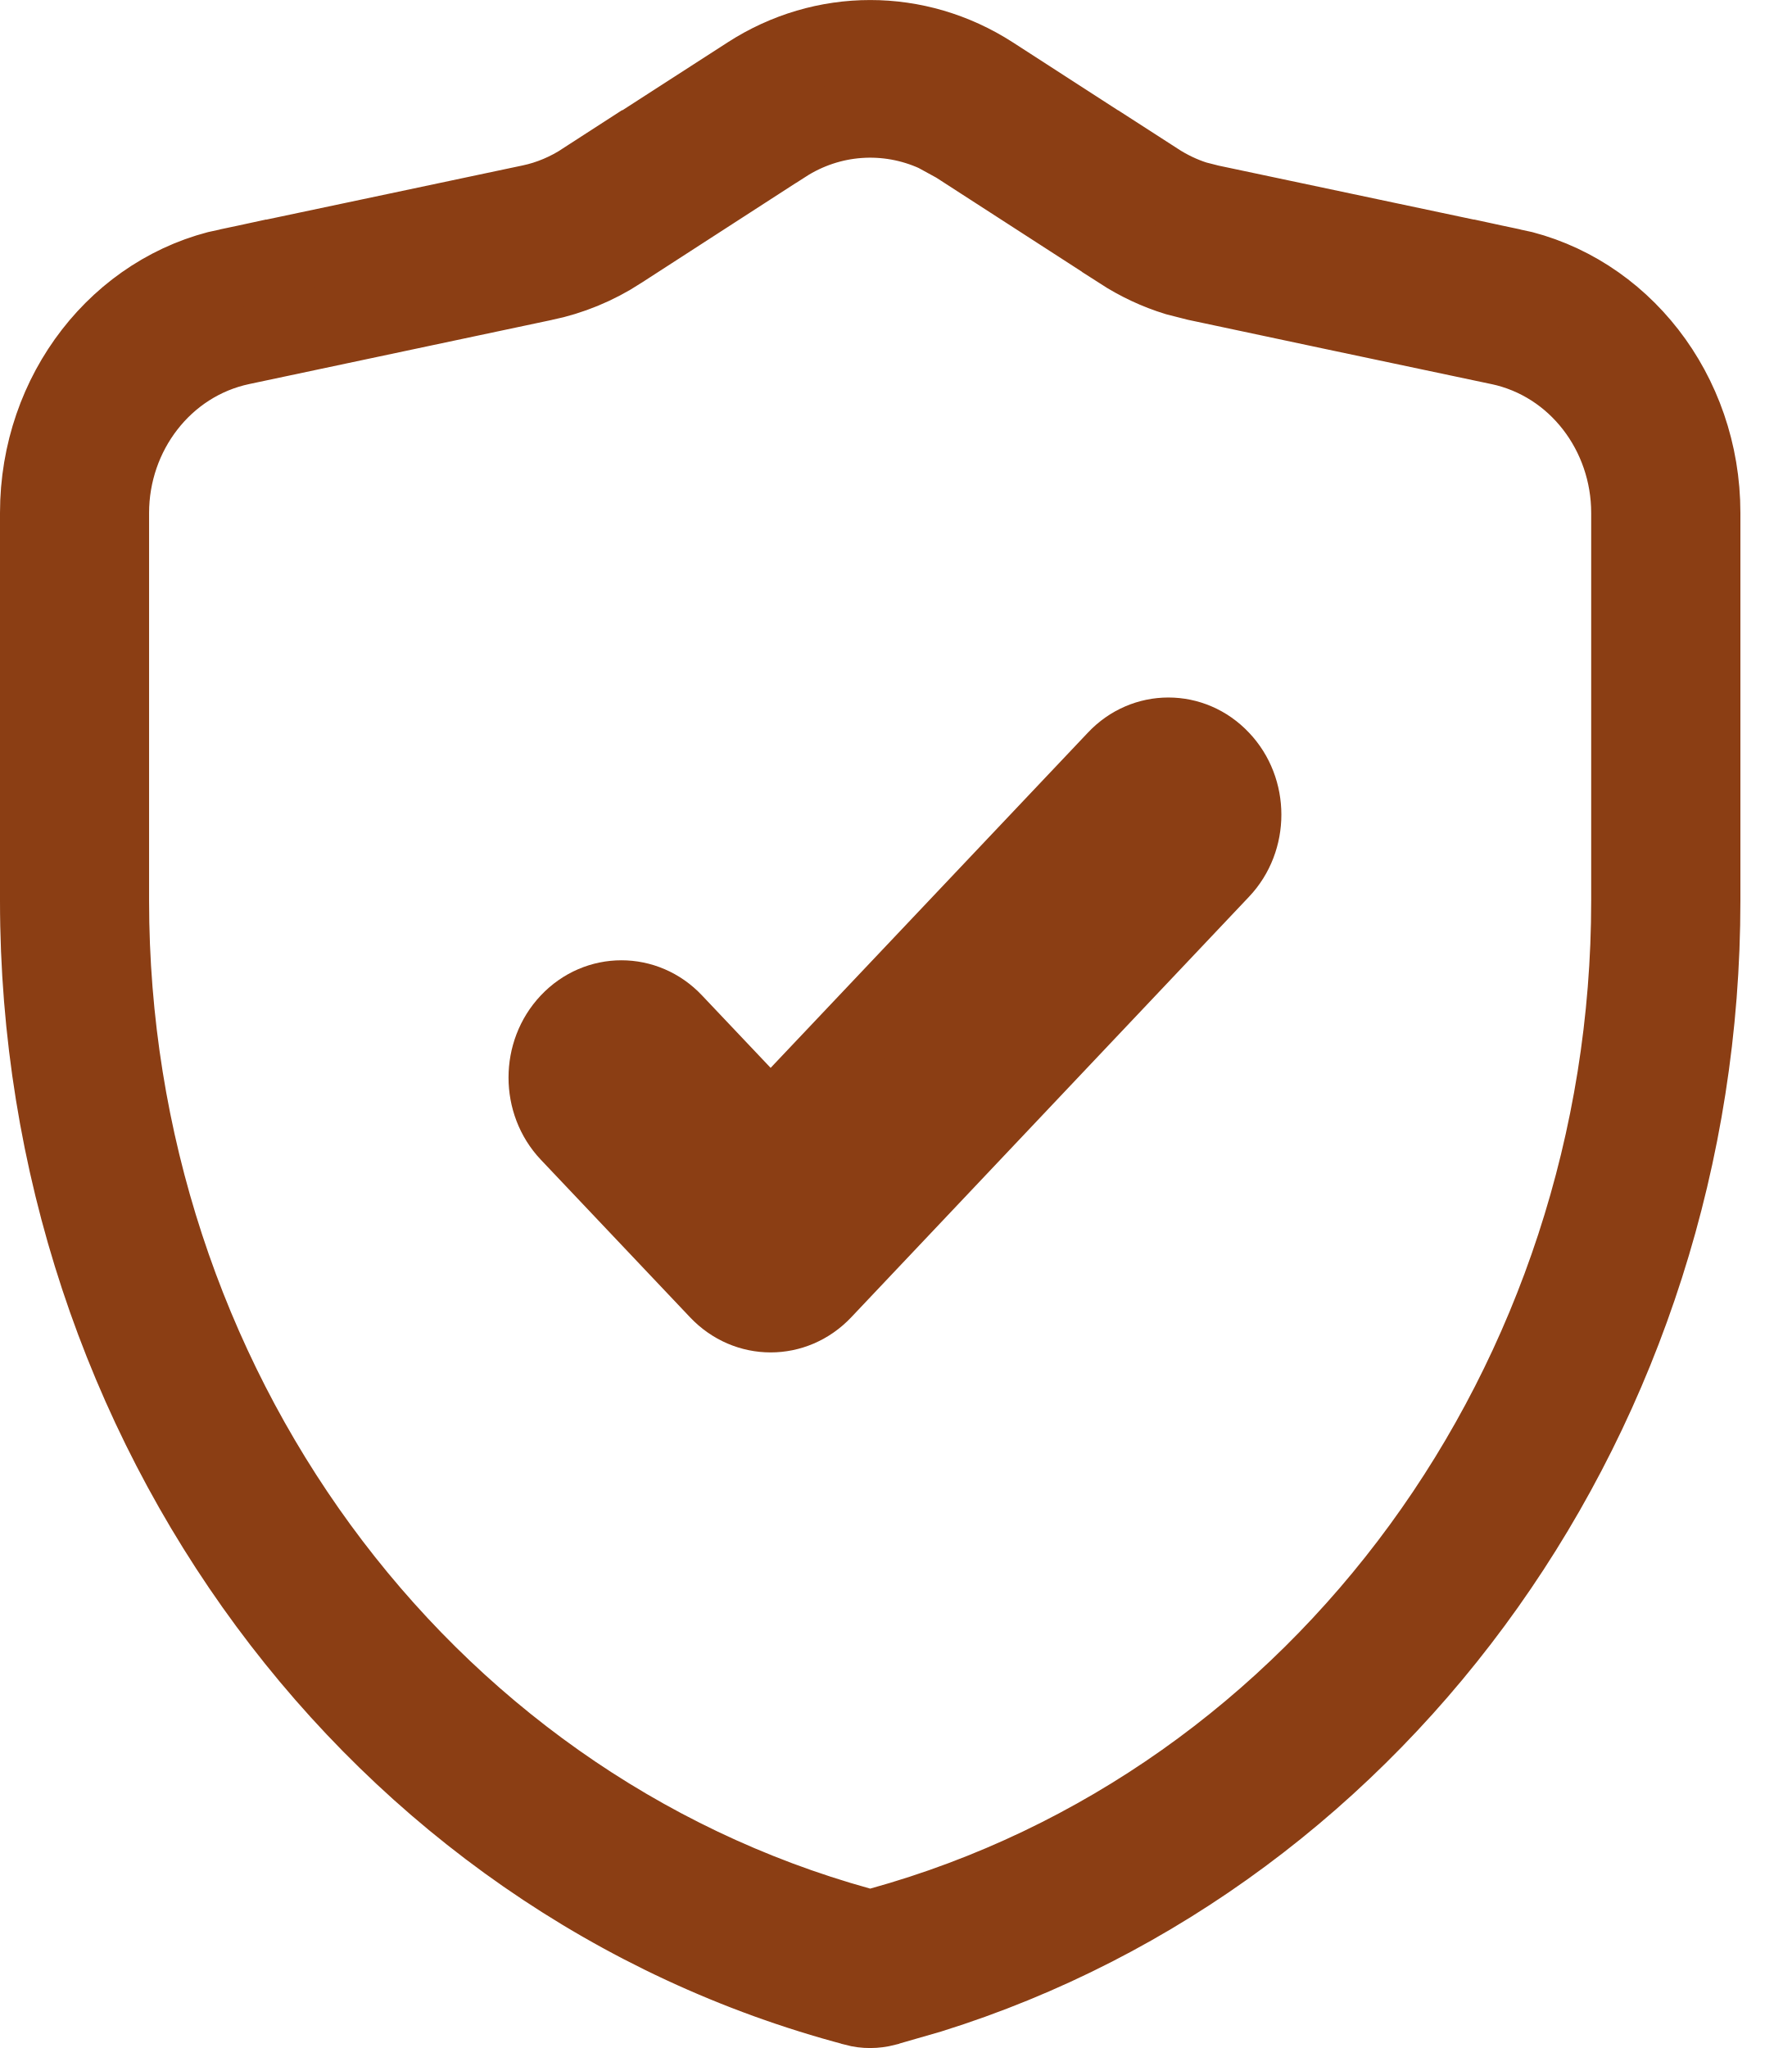
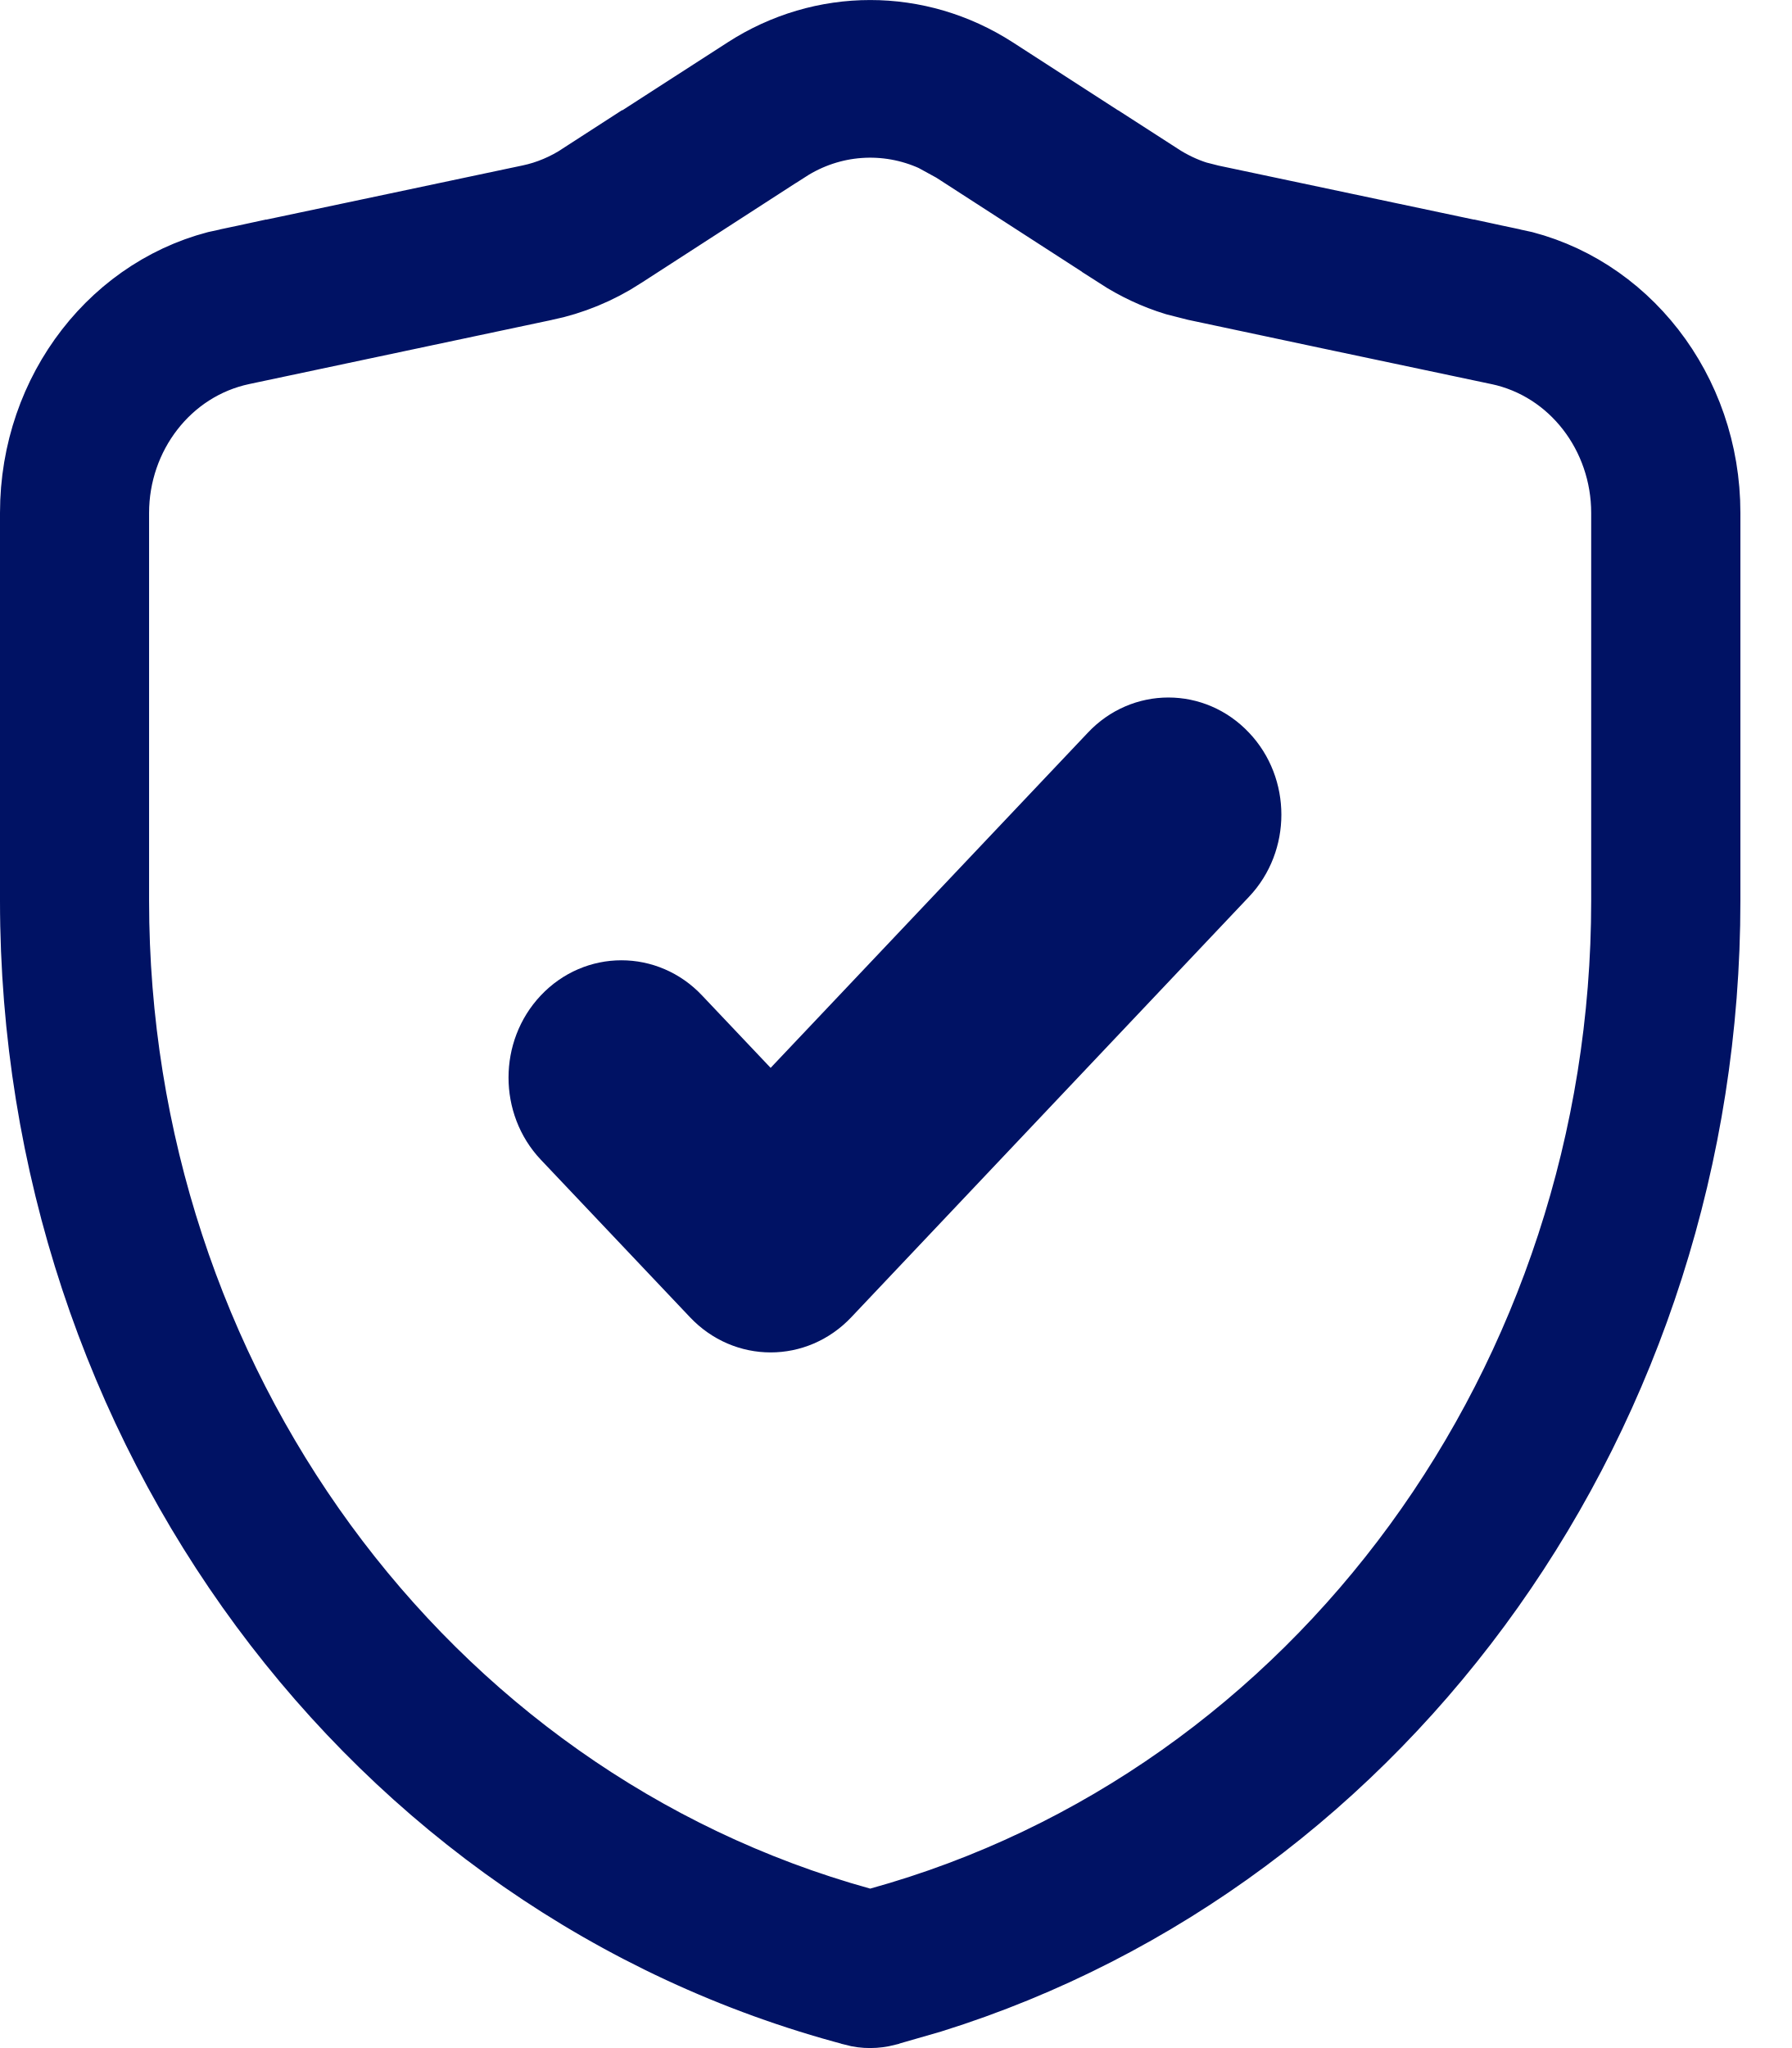
<svg xmlns="http://www.w3.org/2000/svg" width="14" height="16" viewBox="0 0 14 16" fill="none">
-   <path d="M5.849 0.583C6.433 0.206 7.167 0.206 7.752 0.583C8.206 0.876 8.738 1.22 9.037 1.413V1.412C9.133 1.474 9.236 1.524 9.344 1.558L9.454 1.586C9.937 1.688 10.978 1.908 11.819 2.086V2.085C12.669 2.265 13.3 3.061 13.3 4.007V7.037C13.3 11.011 10.822 14.474 7.268 15.584L6.921 15.684L6.919 15.685C6.841 15.705 6.759 15.706 6.681 15.685L6.679 15.684H6.68C2.941 14.696 0.3 11.139 0.3 7.037V4.007C0.3 3.061 0.93 2.265 1.78 2.085V2.086C2.621 1.909 3.662 1.688 4.146 1.586H4.146C4.294 1.555 4.434 1.495 4.562 1.412L4.562 1.413C4.862 1.22 5.395 0.876 5.849 0.583ZM7.311 1.043C6.931 0.87 6.489 0.899 6.131 1.13H6.13C5.677 1.423 5.145 1.767 4.846 1.96L4.845 1.961C4.661 2.08 4.461 2.162 4.251 2.206H4.25L1.885 2.707C1.282 2.835 0.865 3.387 0.865 4.007V7.037C0.865 10.792 3.265 14.086 6.72 15.044L6.8 15.066L6.88 15.044C10.335 14.086 12.734 10.792 12.734 7.037V4.007C12.734 3.387 12.319 2.835 11.716 2.707H11.715C10.874 2.53 9.833 2.309 9.35 2.206L9.193 2.166C9.04 2.119 8.893 2.05 8.755 1.961V1.96L7.47 1.13L7.311 1.043Z" fill="#8B3E14" stroke="#8B3E14" stroke-width="0.6" />
-   <path fill-rule="evenodd" clip-rule="evenodd" d="M6.022 8.779L8.719 5.93C8.945 5.689 9.315 5.689 9.542 5.93C9.77 6.169 9.77 6.56 9.542 6.8L6.434 10.085C6.206 10.326 5.838 10.326 5.61 10.085L4.444 8.854C4.217 8.614 4.217 8.223 4.444 7.983C4.671 7.742 5.041 7.742 5.268 7.983L6.022 8.779Z" fill="#8B3E14" stroke="#8B3E14" stroke-width="0.6" />
+   <path d="M5.849 0.583C6.433 0.206 7.167 0.206 7.752 0.583C8.206 0.876 8.738 1.22 9.037 1.413V1.412C9.133 1.474 9.236 1.524 9.344 1.558L9.454 1.586C9.937 1.688 10.978 1.908 11.819 2.086V2.085C12.669 2.265 13.3 3.061 13.3 4.007V7.037C13.3 11.011 10.822 14.474 7.268 15.584L6.921 15.684L6.919 15.685C6.841 15.705 6.759 15.706 6.681 15.685L6.679 15.684H6.68C2.941 14.696 0.3 11.139 0.3 7.037V4.007C0.3 3.061 0.93 2.265 1.78 2.085V2.086C2.621 1.909 3.662 1.688 4.146 1.586H4.146C4.294 1.555 4.434 1.495 4.562 1.412L4.562 1.413C4.862 1.22 5.395 0.876 5.849 0.583ZM7.311 1.043C6.931 0.87 6.489 0.899 6.131 1.13H6.13C5.677 1.423 5.145 1.767 4.846 1.96L4.845 1.961C4.661 2.08 4.461 2.162 4.251 2.206H4.25L1.885 2.707C1.282 2.835 0.865 3.387 0.865 4.007V7.037C0.865 10.792 3.265 14.086 6.72 15.044L6.8 15.066L6.88 15.044C10.335 14.086 12.734 10.792 12.734 7.037V4.007C12.734 3.387 12.319 2.835 11.716 2.707H11.715C10.874 2.53 9.833 2.309 9.35 2.206L9.193 2.166C9.04 2.119 8.893 2.05 8.755 1.961V1.96L7.47 1.13L7.311 1.043Z" fill="#001264" stroke="#001264" stroke-width="0.6" />
+   <path fill-rule="evenodd" clip-rule="evenodd" d="M6.022 8.779L8.719 5.93C8.945 5.689 9.315 5.689 9.542 5.93C9.77 6.169 9.77 6.56 9.542 6.8L6.434 10.085C6.206 10.326 5.838 10.326 5.61 10.085L4.444 8.854C4.217 8.614 4.217 8.223 4.444 7.983C4.671 7.742 5.041 7.742 5.268 7.983L6.022 8.779Z" fill="#001264" stroke="#001264" stroke-width="0.6" />
</svg>
